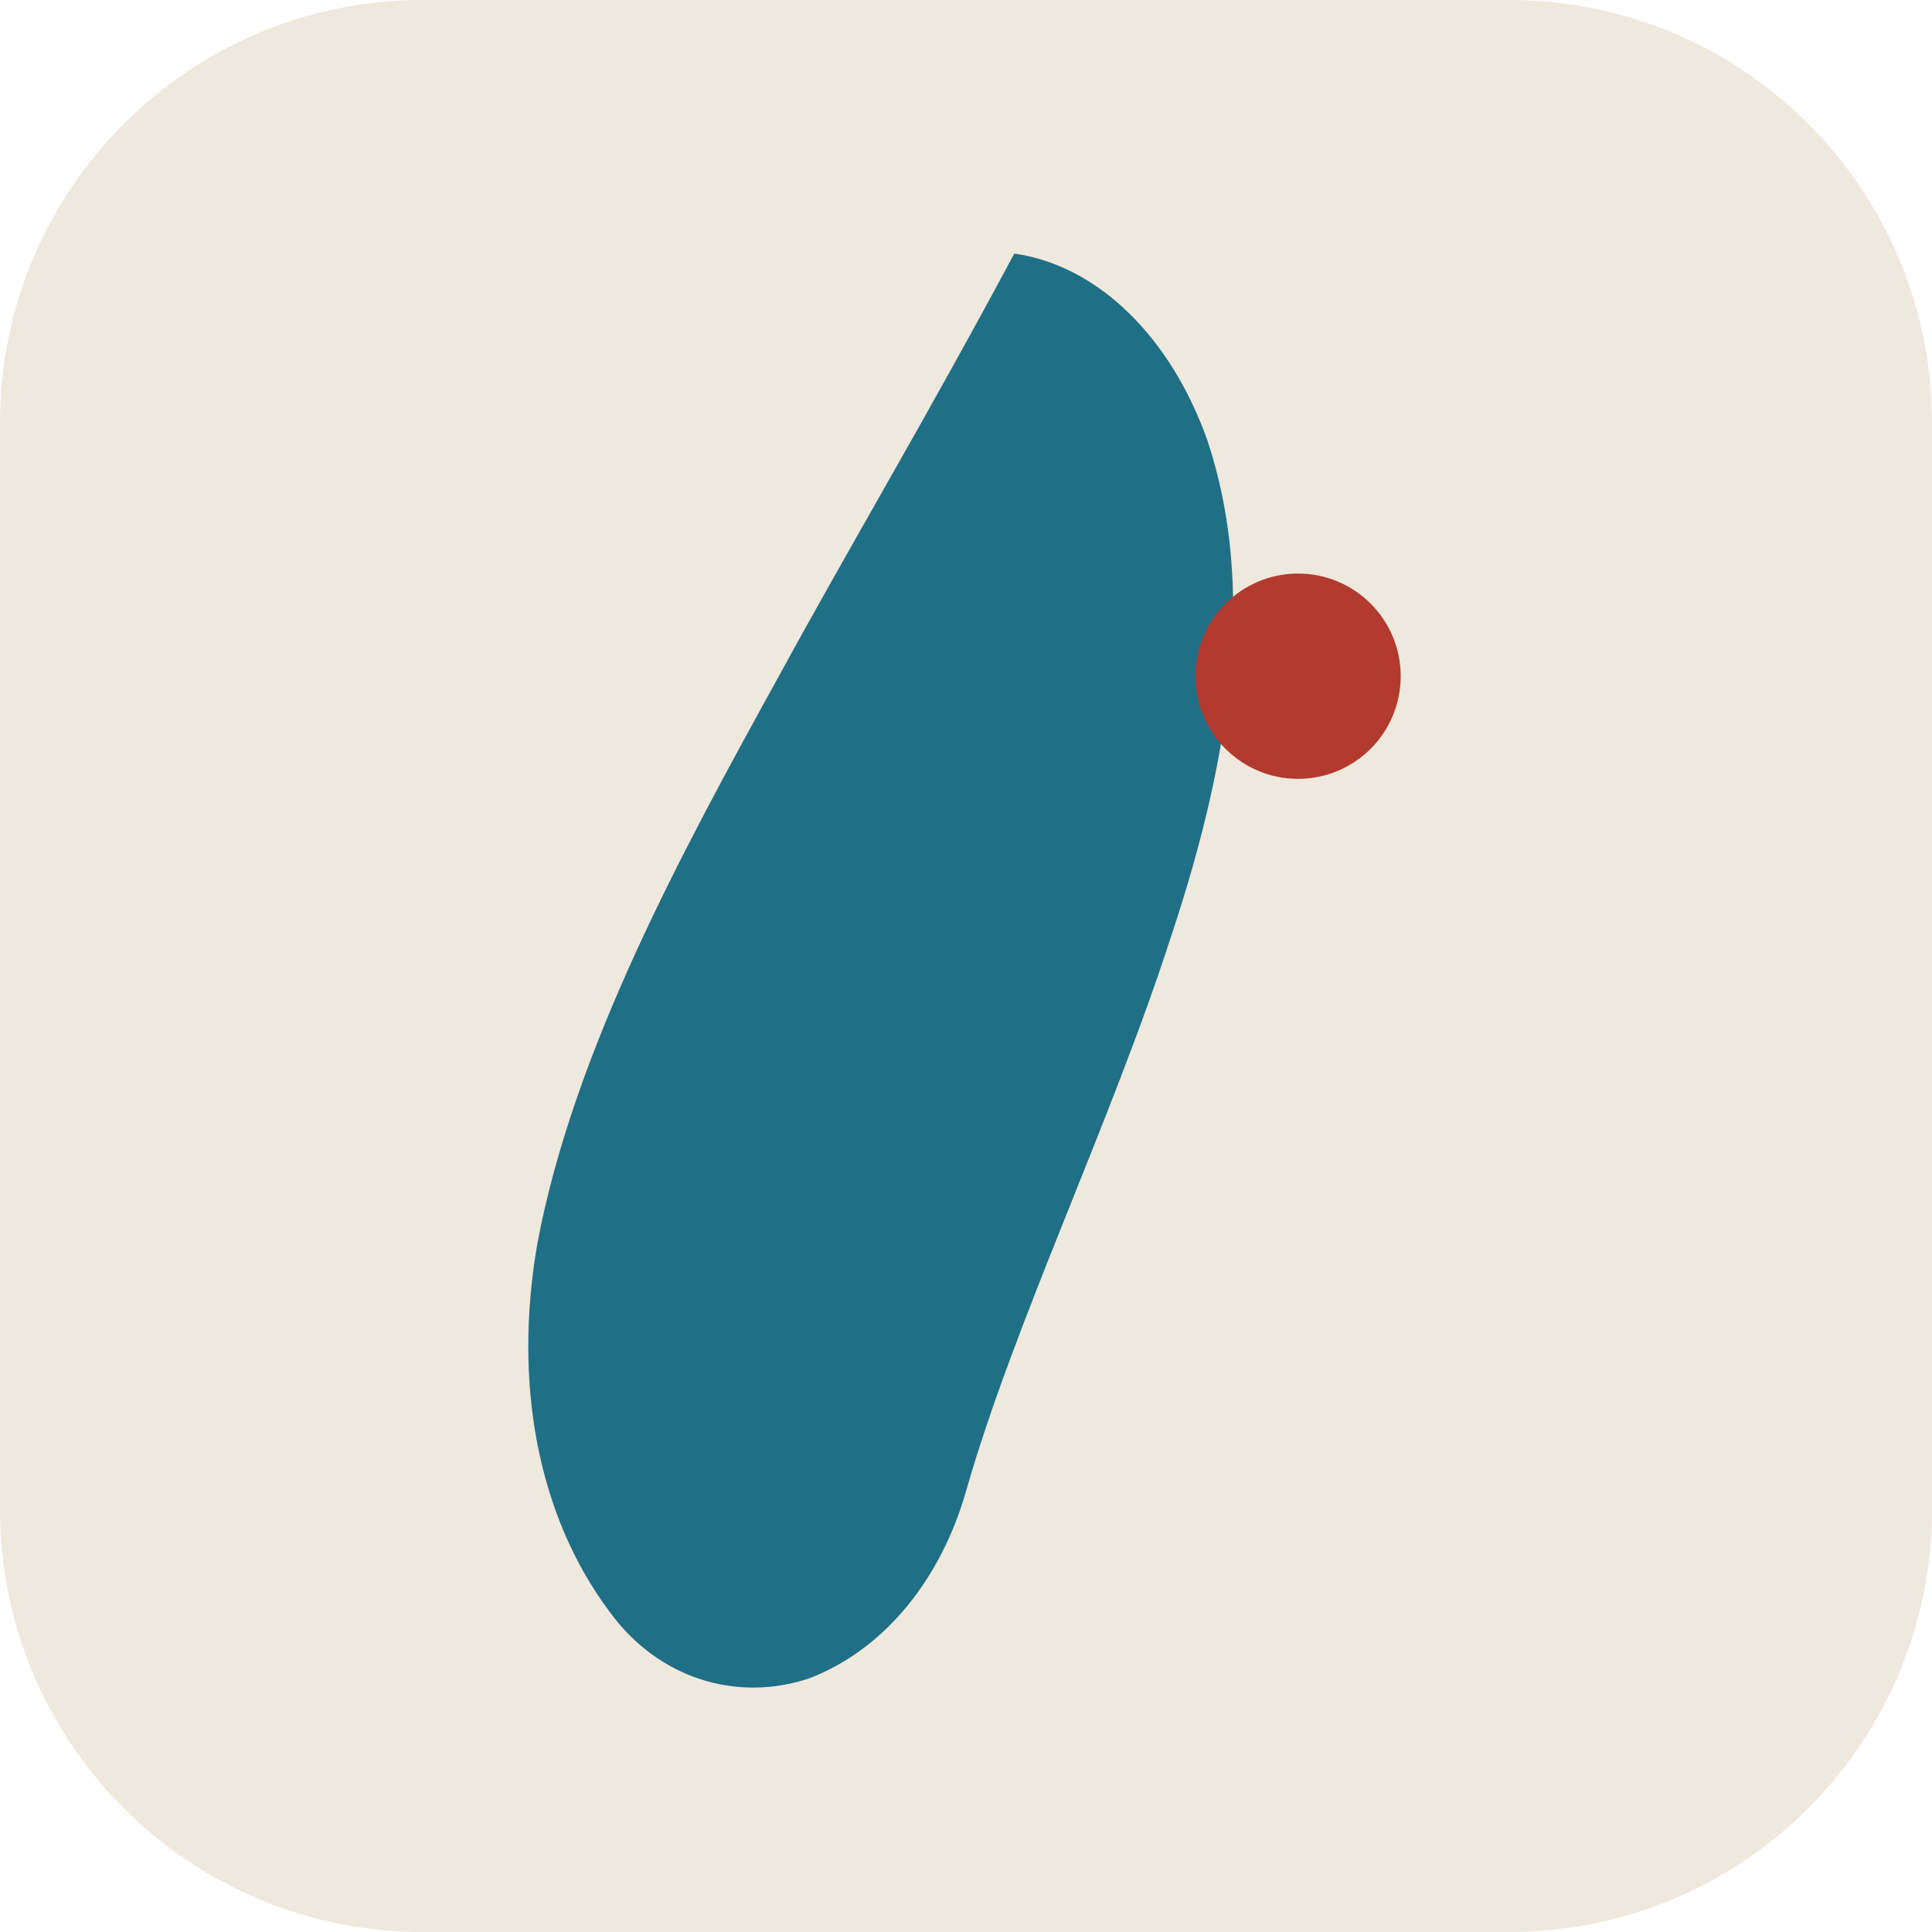
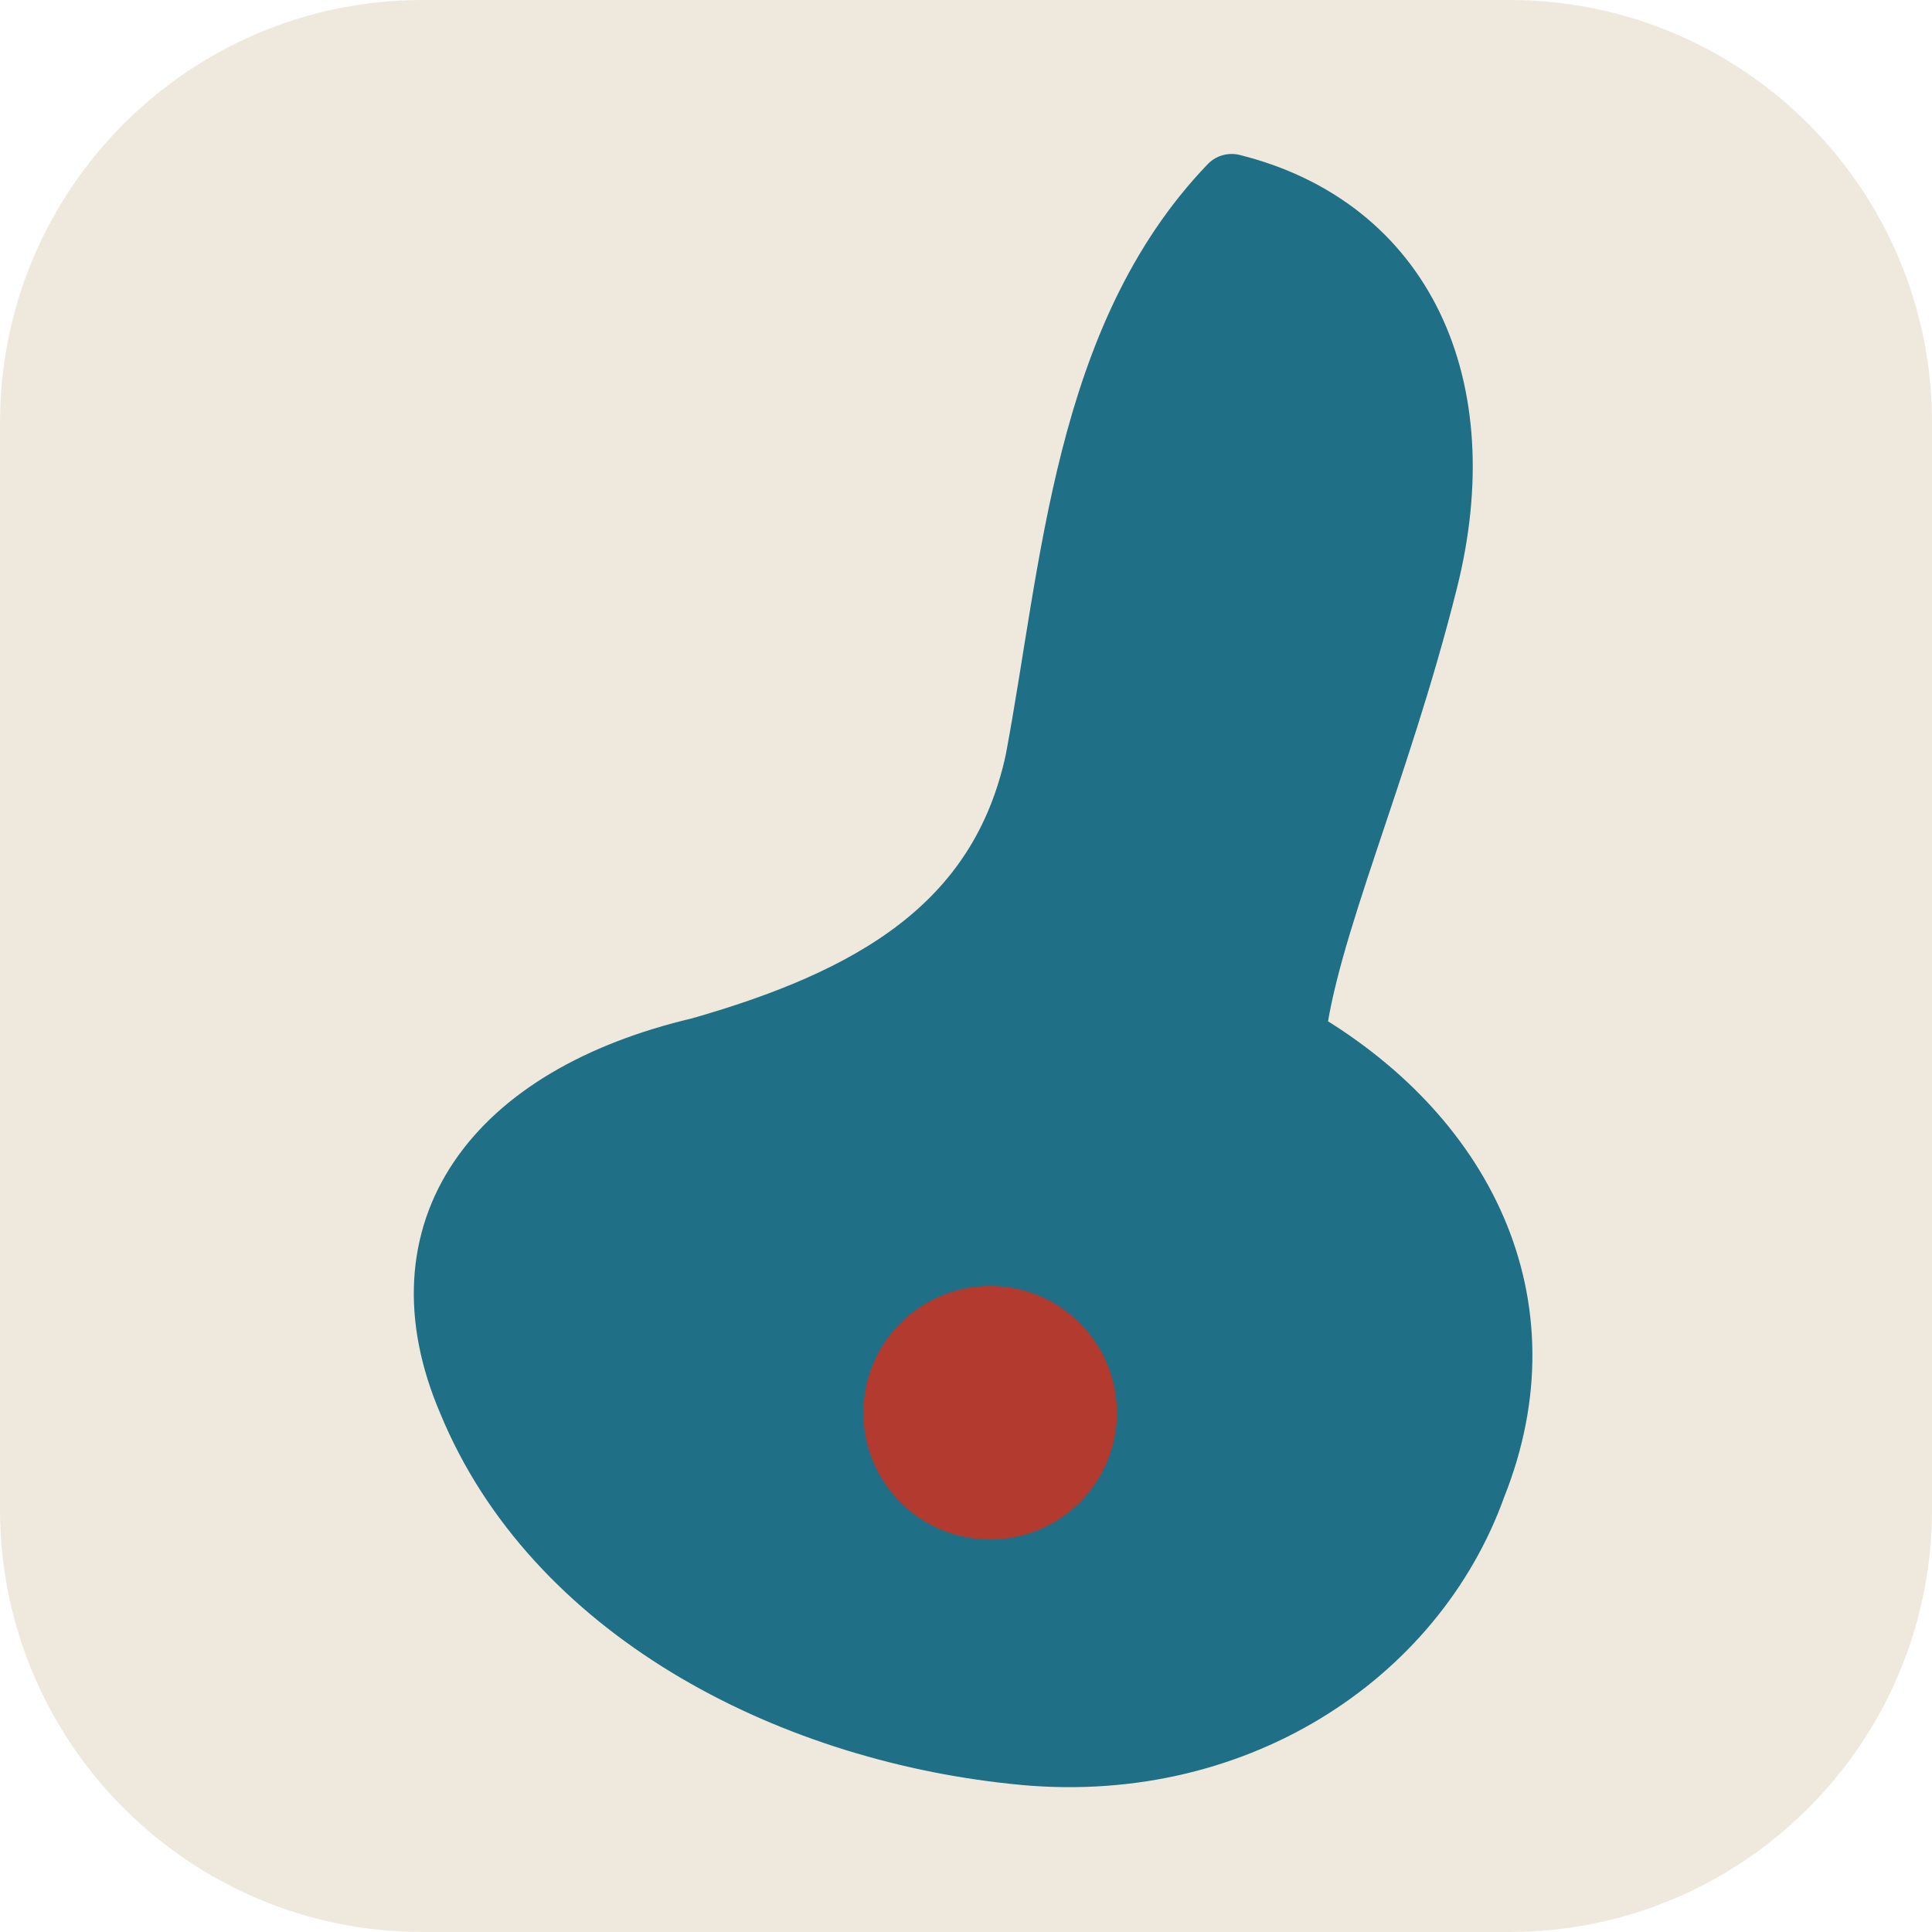
<svg xmlns="http://www.w3.org/2000/svg" viewBox="0 0 32 32">
  <rect width="32" height="32" rx="7" fill="#EFE8DC" />
-   <path fill="#1F6F86" d="M16.8 4.2c1.4.2 2.6 1.4 3.2 3.1.8 2.4.4 5.2-.6 8.2-1 3.1-2.6 6.4-3.4 9.2-.4 1.4-1.3 2.6-2.6 3.1-1.2.4-2.5 0-3.3-1.1-1.2-1.6-1.6-3.8-1.2-6.1.6-3.2 2.4-6.5 4-9.4 1.2-2.2 2.4-4.2 3.9-7z" />
-   <circle cx="21.5" cy="11.2" r="1.7" fill="#B23A2F" />
+   <path fill="#1F6F86" stroke="#1F6F86" stroke-width="1.1" stroke-linejoin="round" d="M20.4 3.1C23.2 3.8 24.4 6.4 23.6 9.6C22.8 12.8 21.6 15.4 21.4 17.2C24.2 18.8 25.6 21.6 24.4 24.6C23.4 27.4 20.4 29.4 16.8 29C13 28.6 9.2 26.6 7.8 23.2C6.6 20.4 8.2 18.2 11.6 17.4C14.4 16.6 16.6 15.4 17.2 12.6C17.8 9.4 18 5.6 20.4 3.1Z" />
+   <circle cx="16.4" cy="23.4" r="2.1" fill="#B23A2F" />
</svg>
